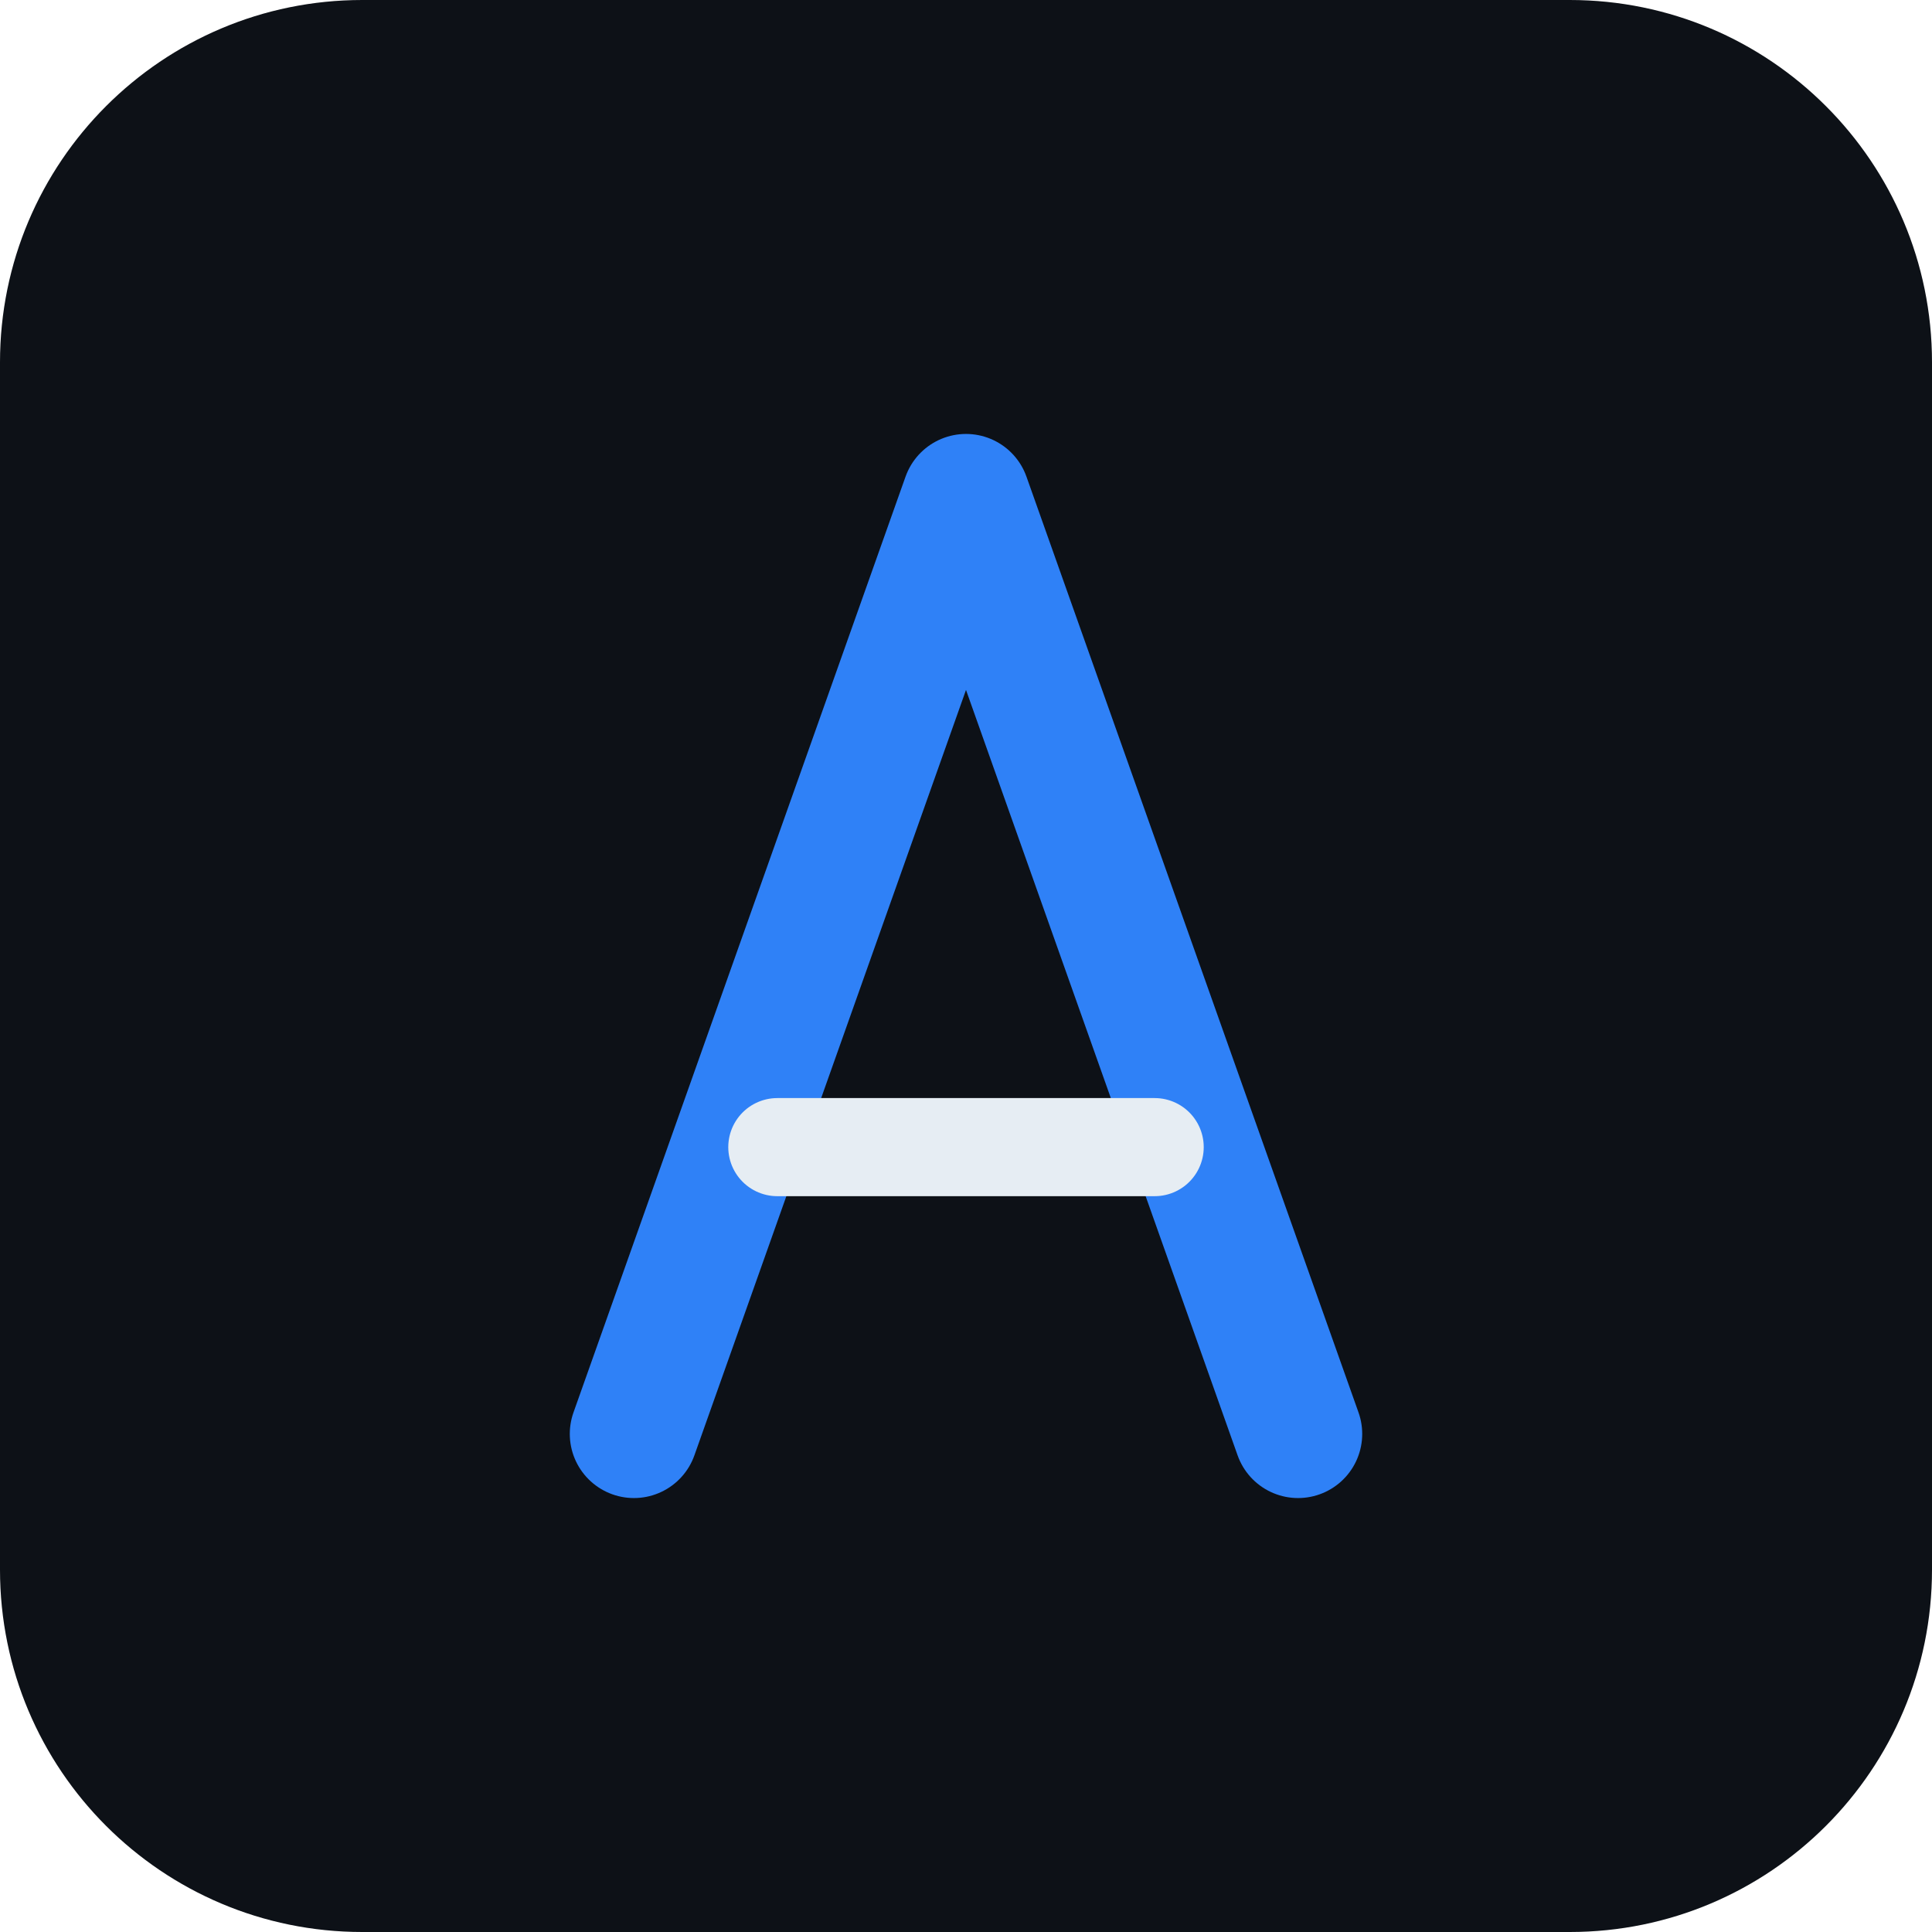
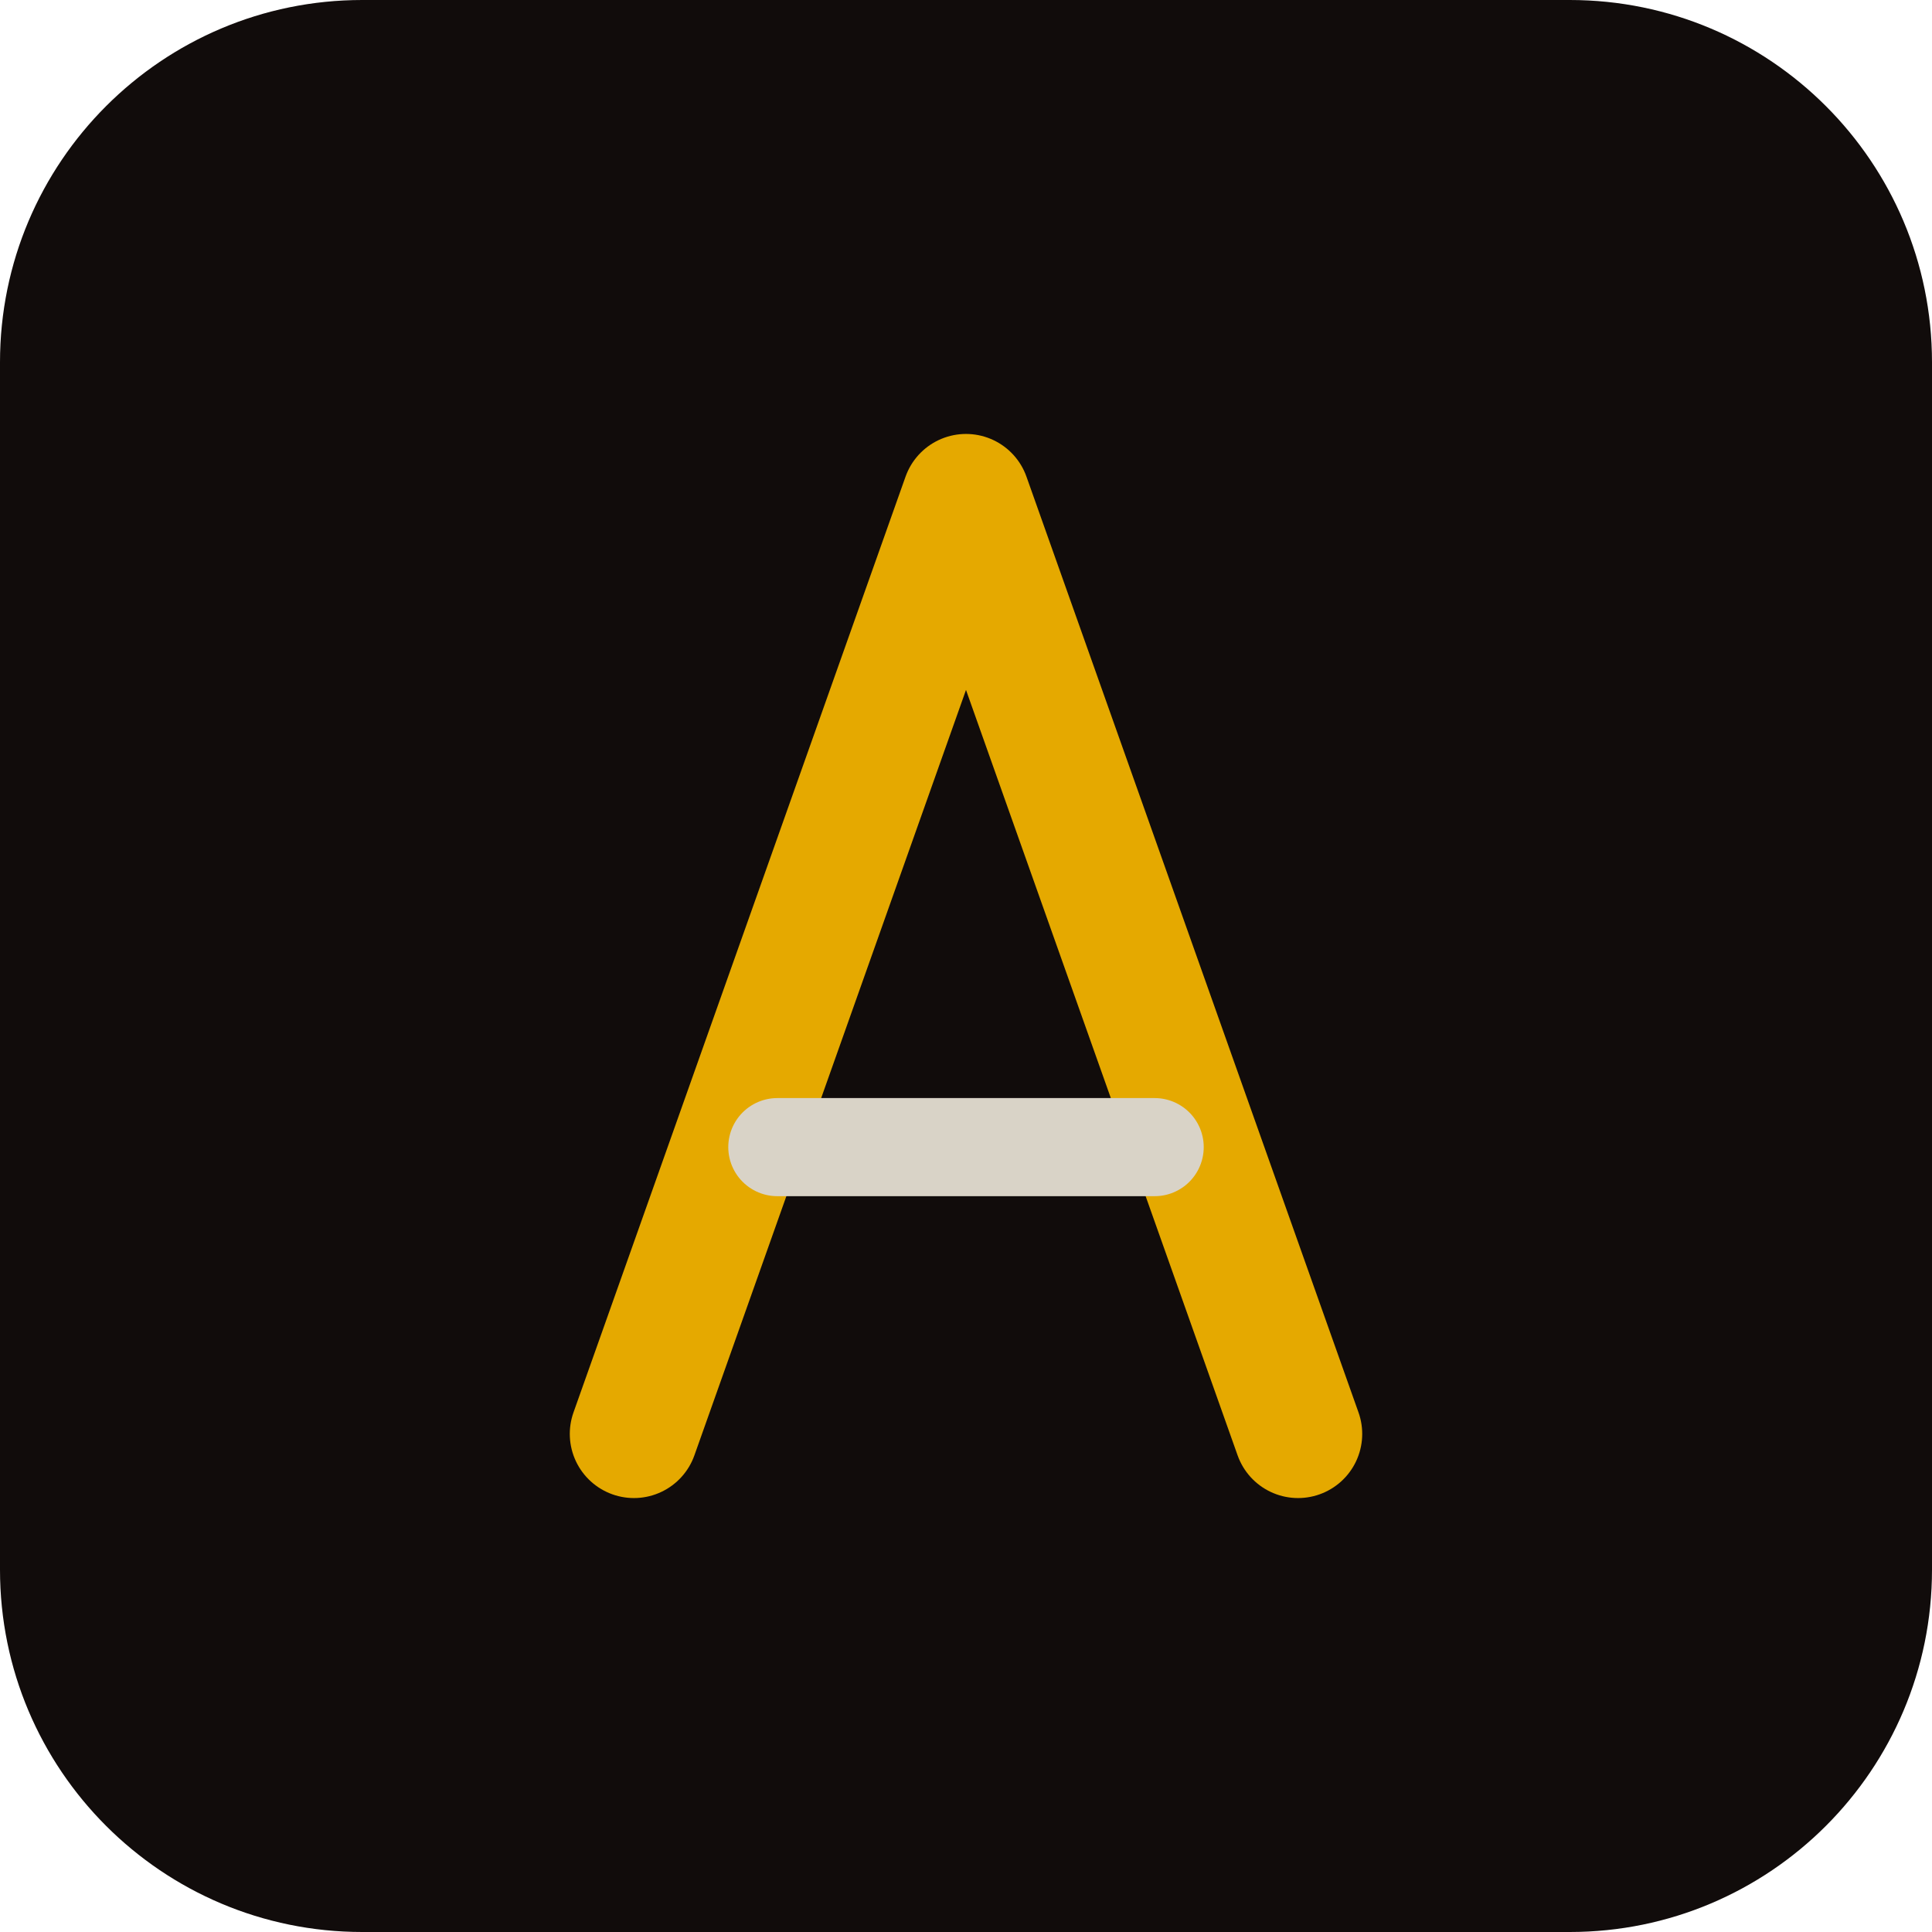
<svg xmlns="http://www.w3.org/2000/svg" viewBox="0 0 512 512">
-   <rect width="512" height="512" rx="96" fill="#0d1117" />
-   <path d="M168 380 L256 132 L344 380" fill="none" stroke="#2f81f7" stroke-width="34" stroke-linecap="round" stroke-linejoin="round" />
-   <path d="M206 304 H306" stroke="#e6edf3" stroke-width="26" stroke-linecap="round" />
+   <rect width="512" height="512" rx="96" fill="#110c0b" />
+   <path d="M168 380 L256 132 L344 380" fill="none" stroke="#e5a900" stroke-width="34" stroke-linecap="round" stroke-linejoin="round" />
+   <path d="M206 304 H306" stroke="#d9d3c7" stroke-width="26" stroke-linecap="round" />
</svg>
